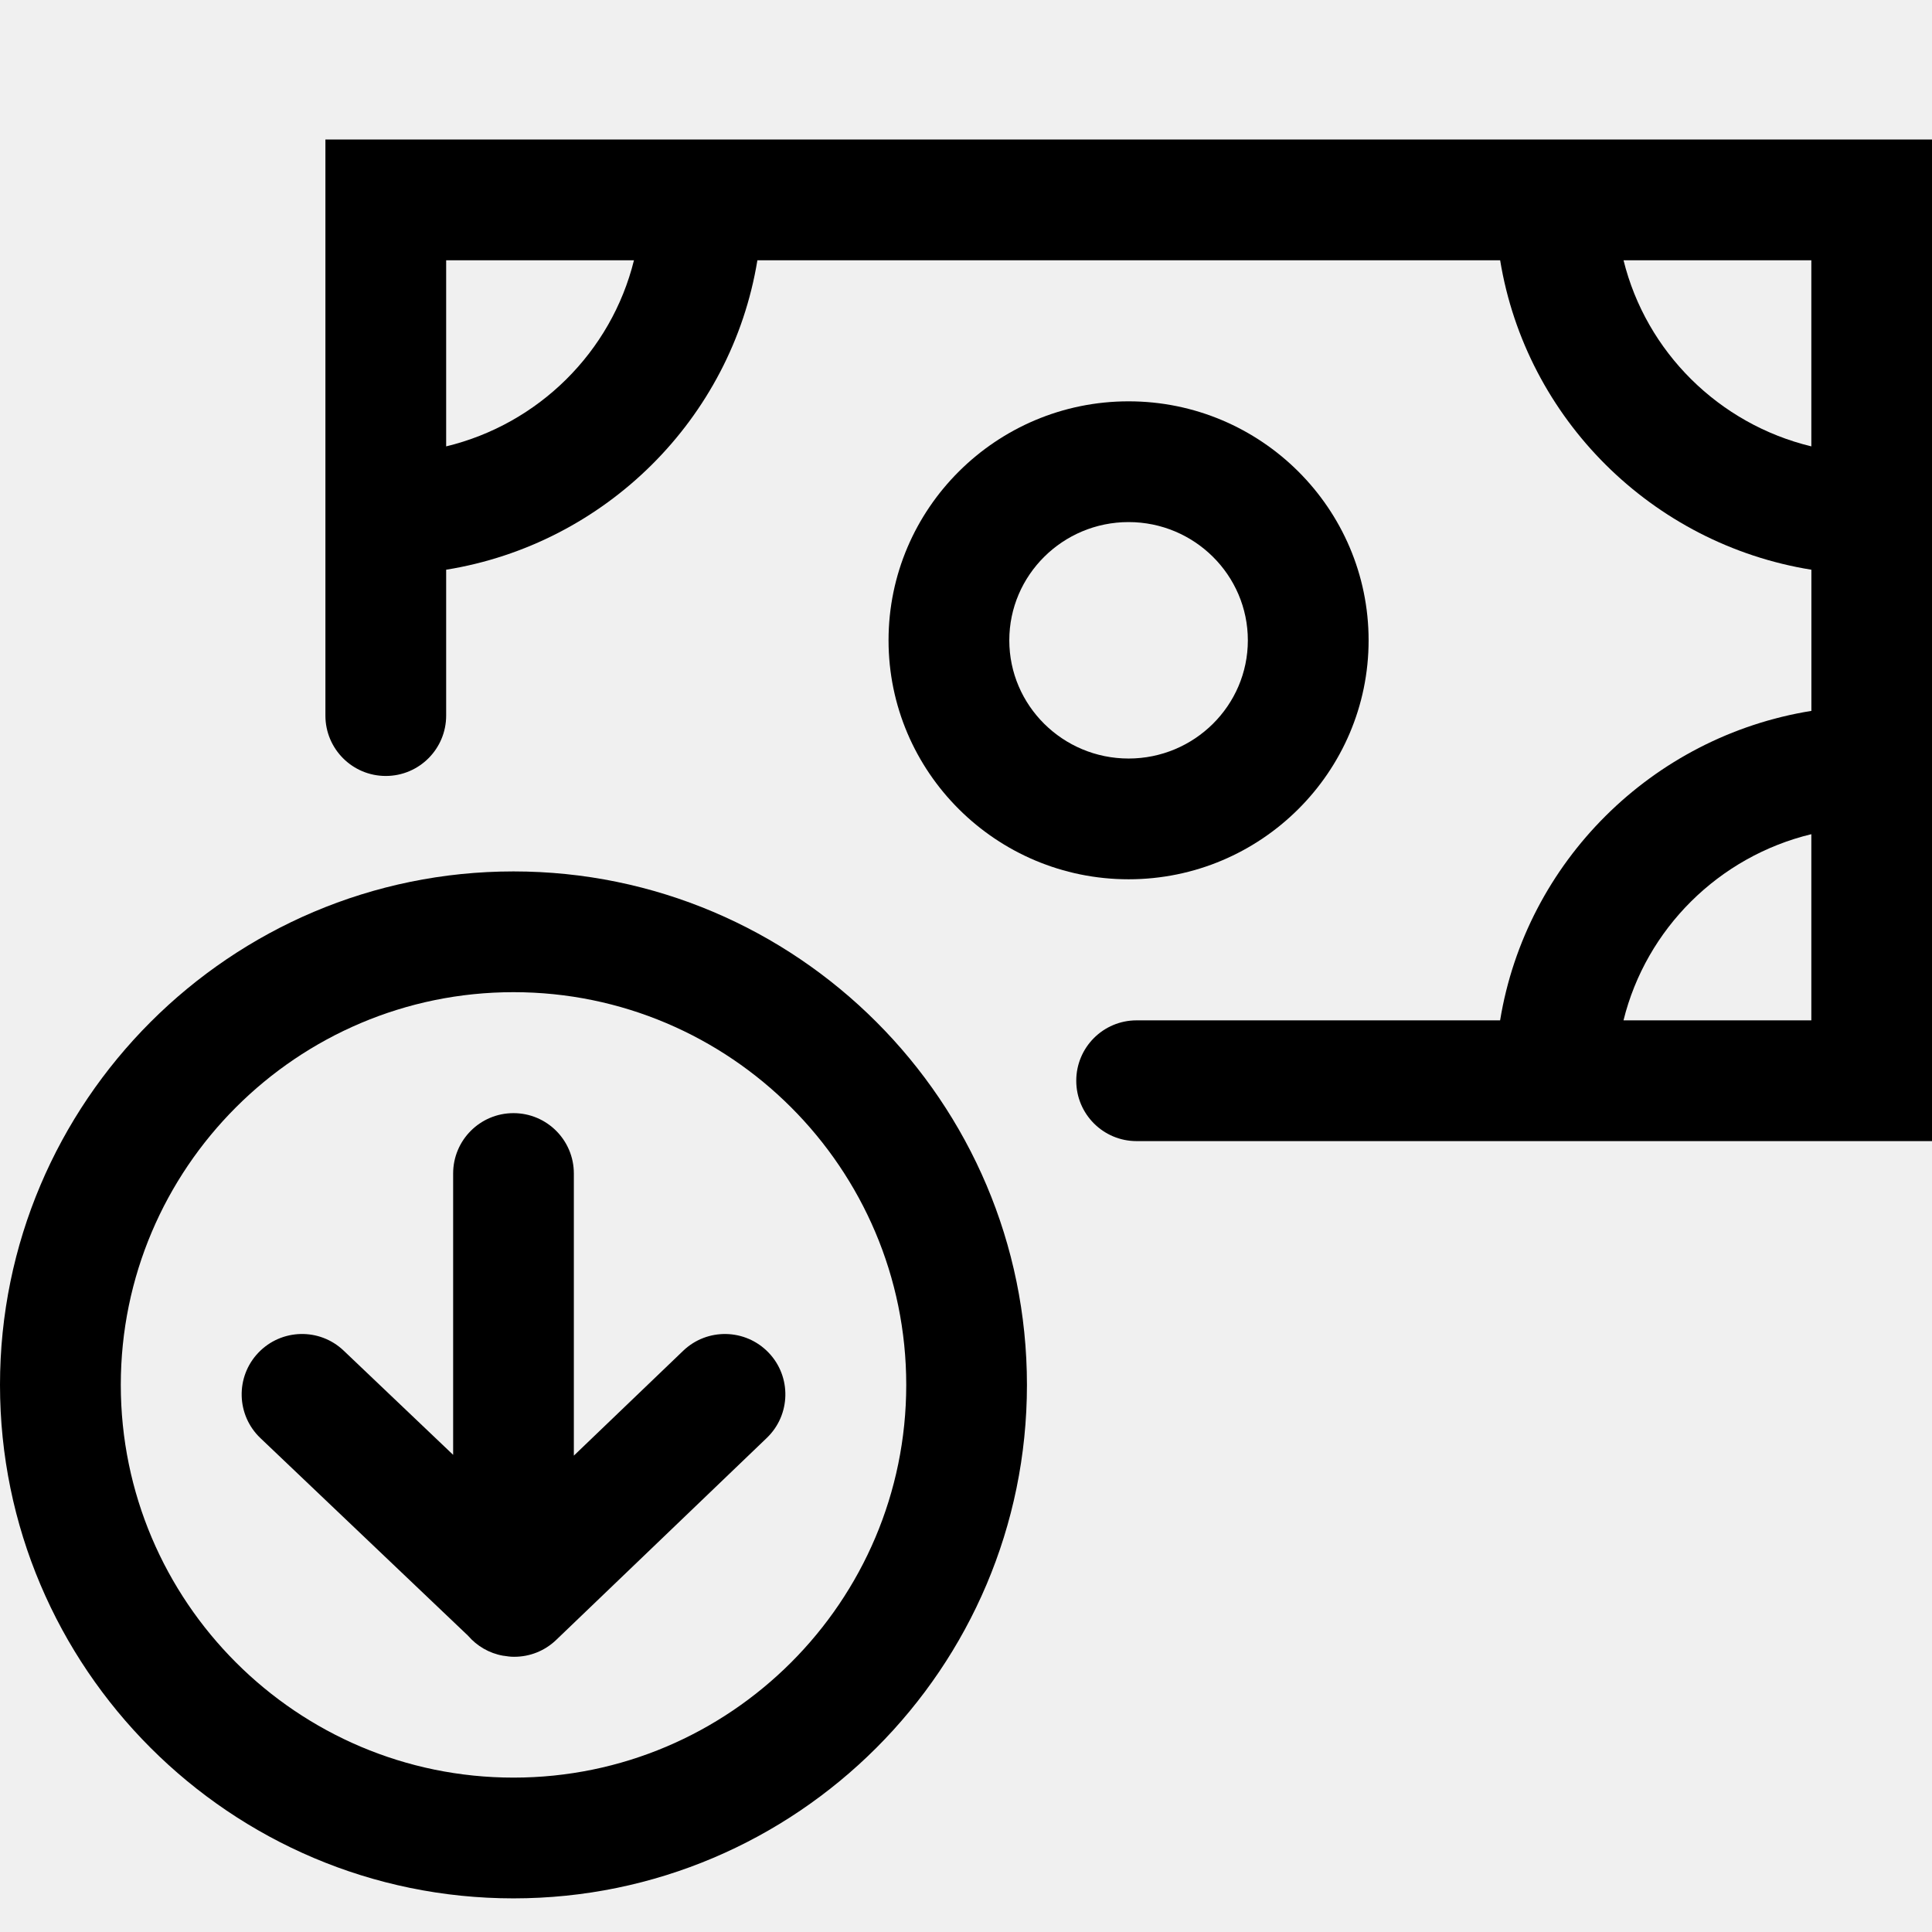
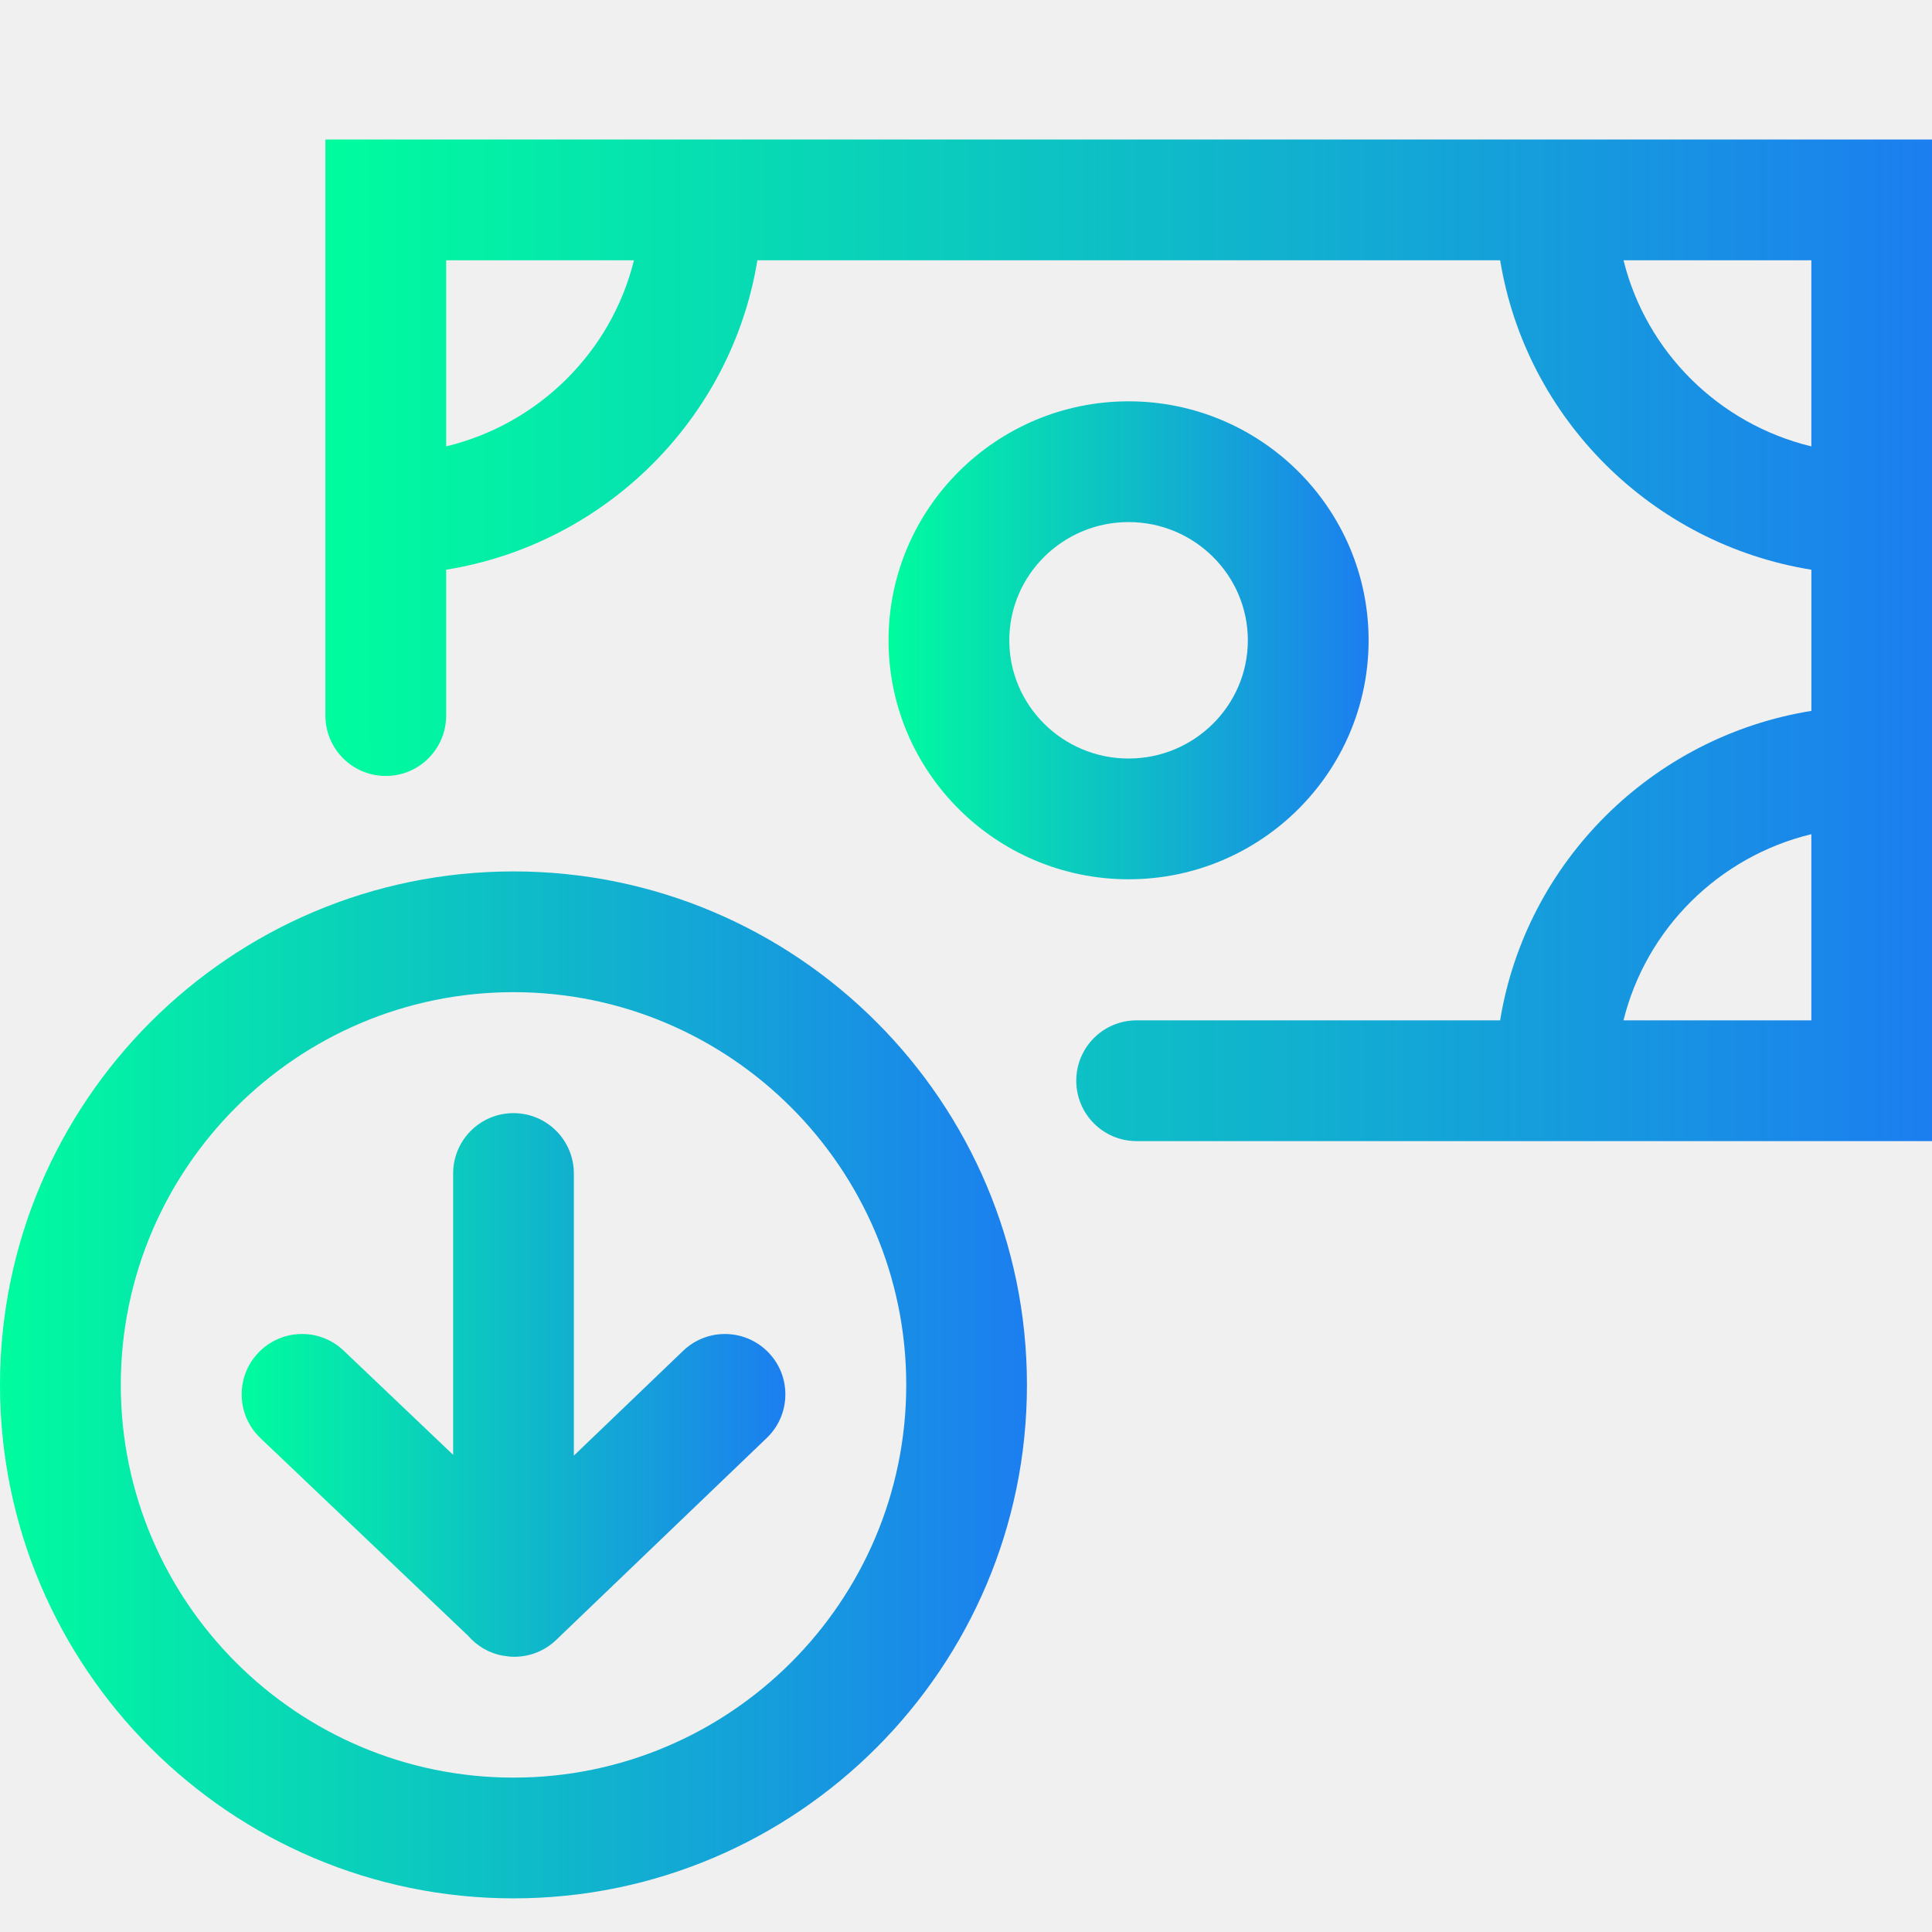
<svg xmlns="http://www.w3.org/2000/svg" width="44" height="44" viewBox="0 0 44 44" fill="none">
  <g clip-path="url(#clip0_102_433)">
    <mask id="mask0_102_433" style="mask-type:luminance" maskUnits="userSpaceOnUse" x="0" y="0" width="44" height="44">
      <path d="M44 0H0V44H44V0Z" fill="white" />
    </mask>
    <g mask="url(#mask0_102_433)">
      <path d="M31.169 14.583C31.169 11.582 28.717 9.14 25.703 9.14C22.689 9.14 20.236 11.582 20.236 14.583C20.236 17.584 22.688 20.025 25.703 20.025C28.717 20.025 31.169 17.583 31.169 14.583ZM22.986 14.583C22.986 13.098 24.205 11.89 25.703 11.89C27.2 11.89 28.419 13.098 28.419 14.583C28.419 16.067 27.2 17.275 25.703 17.275C24.205 17.275 22.986 16.067 22.986 14.583Z" fill="url(#paint0_linear_102_433)" />
      <path d="M7.411 3.178V16.297C7.411 17.056 8.026 17.672 8.786 17.672C9.545 17.672 10.161 17.056 10.161 16.297L10.161 12.975C13.787 12.39 16.659 9.536 17.249 5.928H34.165C34.755 9.536 37.626 12.391 41.253 12.975V16.19C37.625 16.774 34.754 19.629 34.164 23.238H25.885C25.126 23.238 24.511 23.853 24.511 24.613C24.511 25.372 25.126 25.988 25.885 25.988L44.002 25.988V3.178L7.411 3.178ZM10.161 10.166V5.928H14.438C13.922 8.016 12.266 9.658 10.161 10.166ZM36.975 5.928H41.252V10.166C39.148 9.658 37.491 8.016 36.975 5.928ZM36.974 23.238C37.49 21.15 39.148 19.506 41.252 18.998V23.238H36.974Z" fill="url(#paint1_linear_102_433)" />
      <path d="M11.695 19.846C5.247 19.846 0 25.092 0 31.54C0 37.989 5.246 43.234 11.694 43.234C18.142 43.234 23.388 37.988 23.388 31.54C23.388 25.092 18.143 19.846 11.695 19.846ZM11.695 40.484C6.763 40.484 2.751 36.472 2.751 31.54C2.751 26.608 6.763 22.596 11.695 22.596C16.627 22.596 20.639 26.608 20.639 31.54C20.639 36.472 16.627 40.484 11.695 40.484Z" fill="url(#paint2_linear_102_433)" />
      <path d="M15.558 30.764L13.069 33.151V26.726C13.069 25.966 12.454 25.351 11.694 25.351C10.935 25.351 10.32 25.966 10.32 26.726V33.133L7.827 30.76C7.277 30.236 6.407 30.258 5.883 30.808C5.359 31.358 5.381 32.229 5.931 32.752L10.658 37.251C10.861 37.486 11.139 37.652 11.458 37.708C11.465 37.709 11.472 37.709 11.479 37.71C11.55 37.721 11.621 37.732 11.695 37.732C11.698 37.732 11.701 37.731 11.704 37.731C11.708 37.731 11.71 37.732 11.714 37.732C12.057 37.732 12.4 37.604 12.666 37.349L17.463 32.748C18.011 32.223 18.029 31.352 17.504 30.805C16.977 30.256 16.106 30.238 15.558 30.764Z" fill="url(#paint3_linear_102_433)" />
    </g>
  </g>
  <defs>
    <linearGradient id="paint0_linear_102_433" x1="20.236" y1="14.582" x2="31.169" y2="14.582" gradientUnits="userSpaceOnUse">
-       <stop stopColor="#00FC9E" />
-       <stop offset="1" stopColor="#1C7EF0" />
+       <stop stop-color="#00FC9E" />
+       <stop offset="1" stop-color="#1C7EF0" />
    </linearGradient>
    <linearGradient id="paint1_linear_102_433" x1="7.411" y1="14.583" x2="44.002" y2="14.583" gradientUnits="userSpaceOnUse">
-       <stop stopColor="#00FC9E" />
-       <stop offset="1" stopColor="#1C7EF0" />
+       <stop stop-color="#00FC9E" />
+       <stop offset="1" stop-color="#1C7EF0" />
    </linearGradient>
    <linearGradient id="paint2_linear_102_433" x1="0" y1="31.54" x2="23.388" y2="31.54" gradientUnits="userSpaceOnUse">
-       <stop stopColor="#00FC9E" />
-       <stop offset="1" stopColor="#1C7EF0" />
+       <stop stop-color="#00FC9E" />
+       <stop offset="1" stop-color="#1C7EF0" />
    </linearGradient>
    <linearGradient id="paint3_linear_102_433" x1="5.504" y1="31.541" x2="17.886" y2="31.541" gradientUnits="userSpaceOnUse">
-       <stop stopColor="#00FC9E" />
-       <stop offset="1" stopColor="#1C7EF0" />
+       <stop stop-color="#00FC9E" />
+       <stop offset="1" stop-color="#1C7EF0" />
    </linearGradient>
    <clipPath id="clip0_102_433">
      <rect width="44" height="44" fill="white" />
    </clipPath>
  </defs>
</svg>
